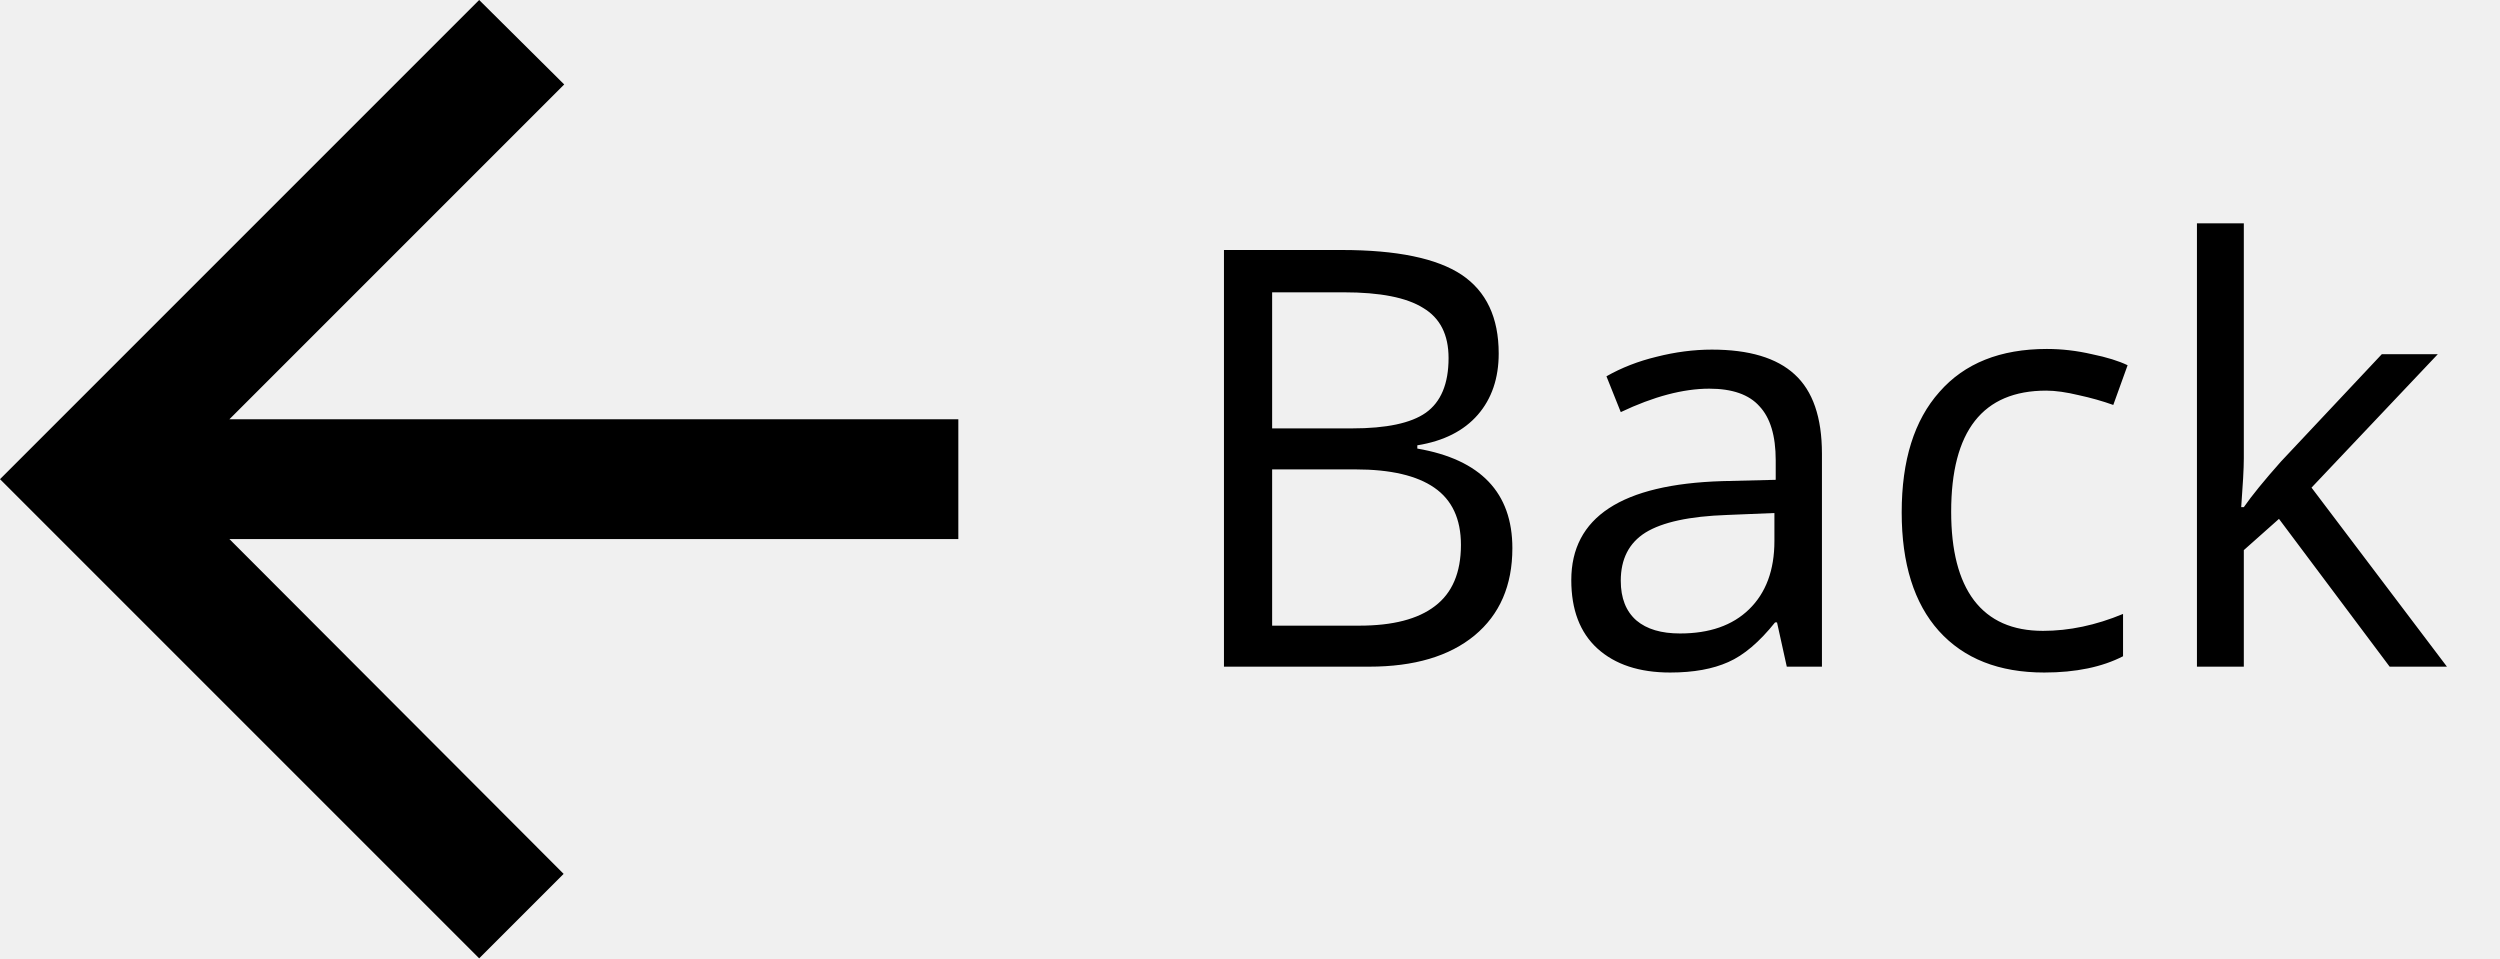
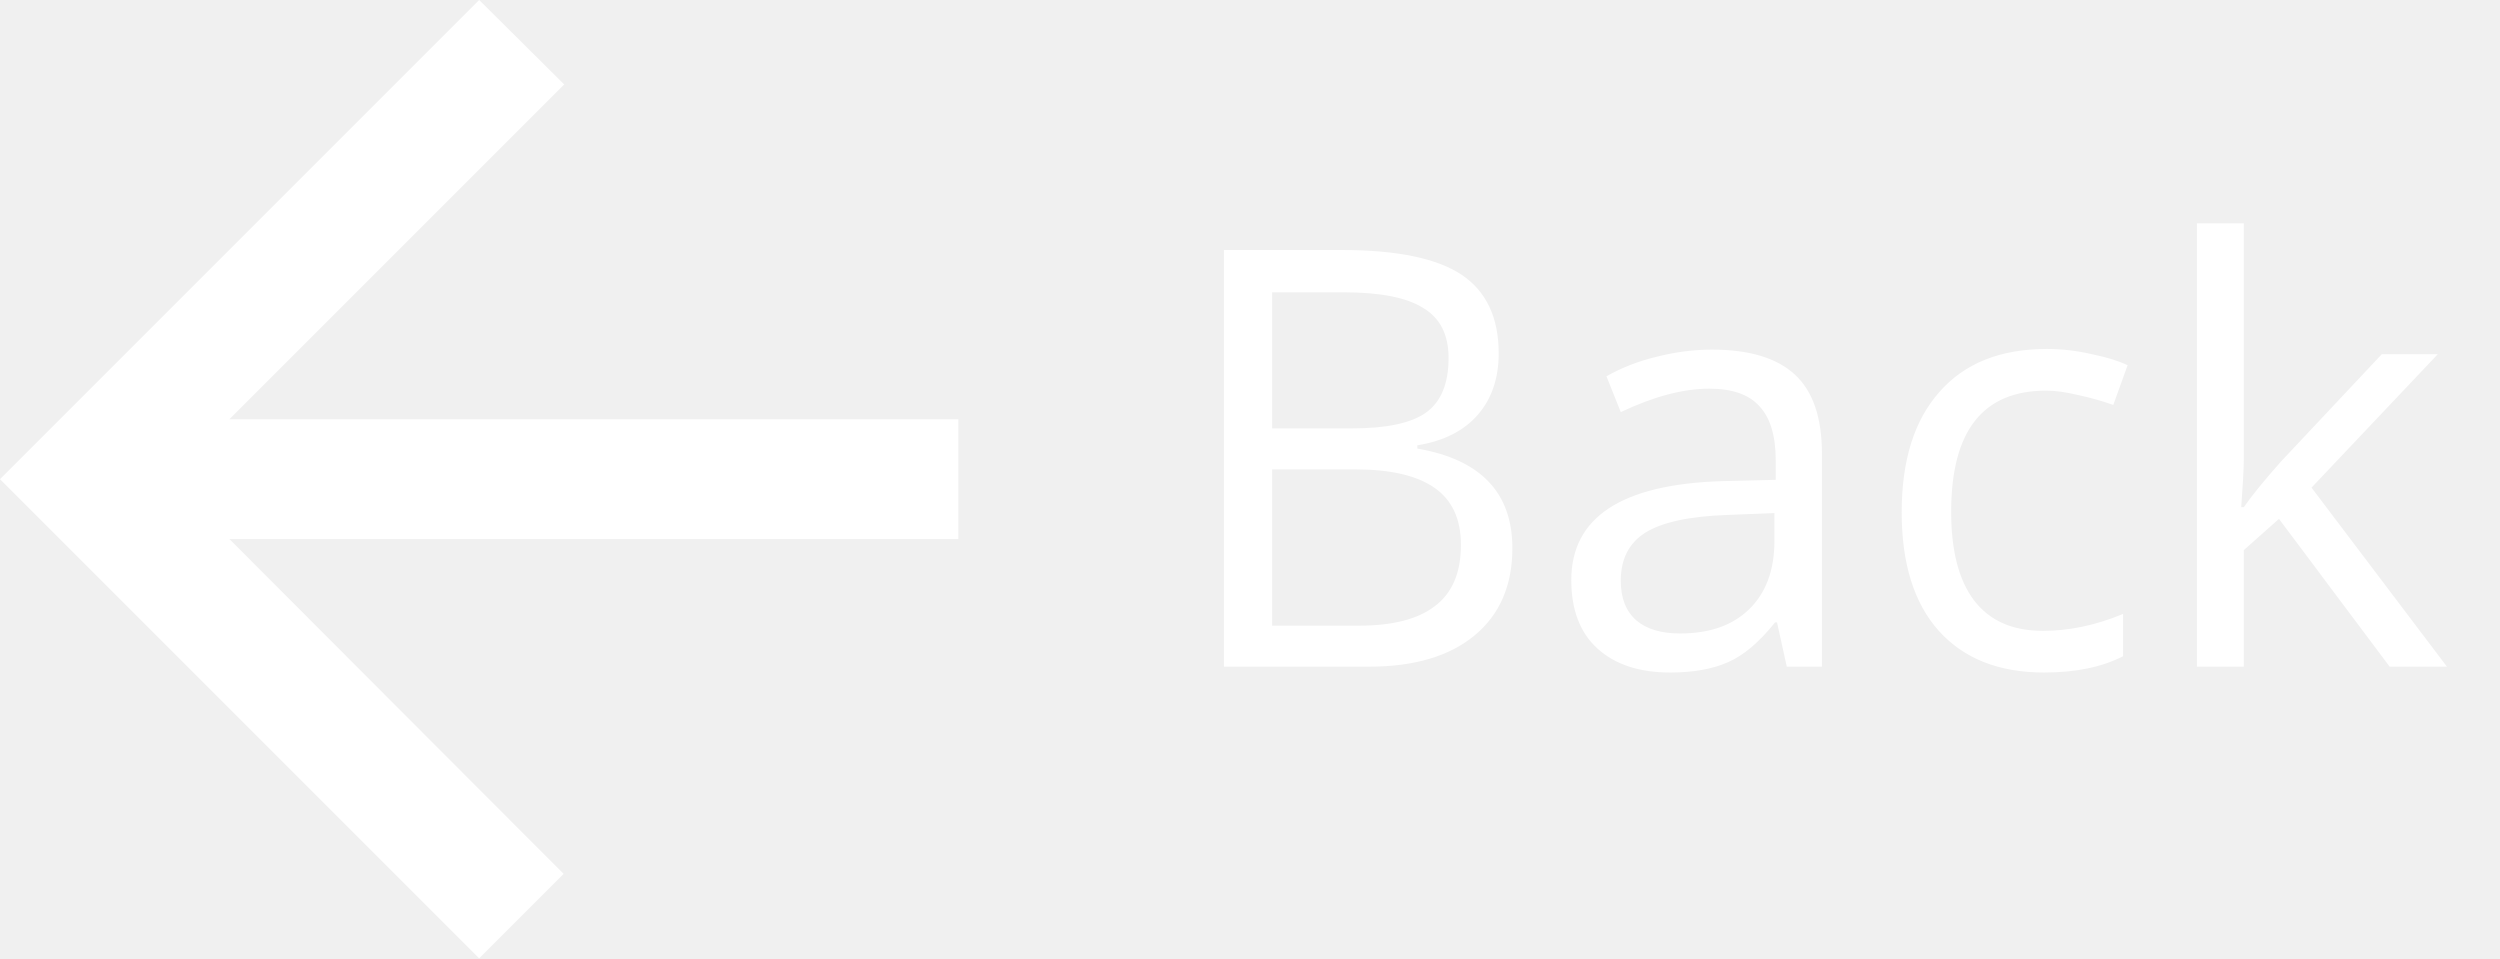
<svg xmlns="http://www.w3.org/2000/svg" width="60px" height="23px" viewBox="0 0 60 23" version="1.1">
  <defs />
  <g id="current-flow" stroke="none" stroke-width="1" fill="none" fill-rule="evenodd">
-     <g id="choose_location" transform="translate(-16, -16)" fill="#000000">
+     <g id="choose_location" transform="translate(-16, -16)" fill="#ffffff">
      <g id="BACK_btn" transform="translate(16, 16)">
        <text id="Back" font-family="OpenSans-Semibold, Open Sans" font-size="14" font-weight="500" line-spacing="20">
          <tspan x="28" y="16">Back</tspan>
        </text>
        <polygon id="Shape" points="5.506 10.062 13.541 2.027 11.5 0 0 11.5 11.5 23 13.527 20.973 5.506 12.938 23 12.938 23 10.062" />
      </g>
    </g>
  </g>
</svg>
